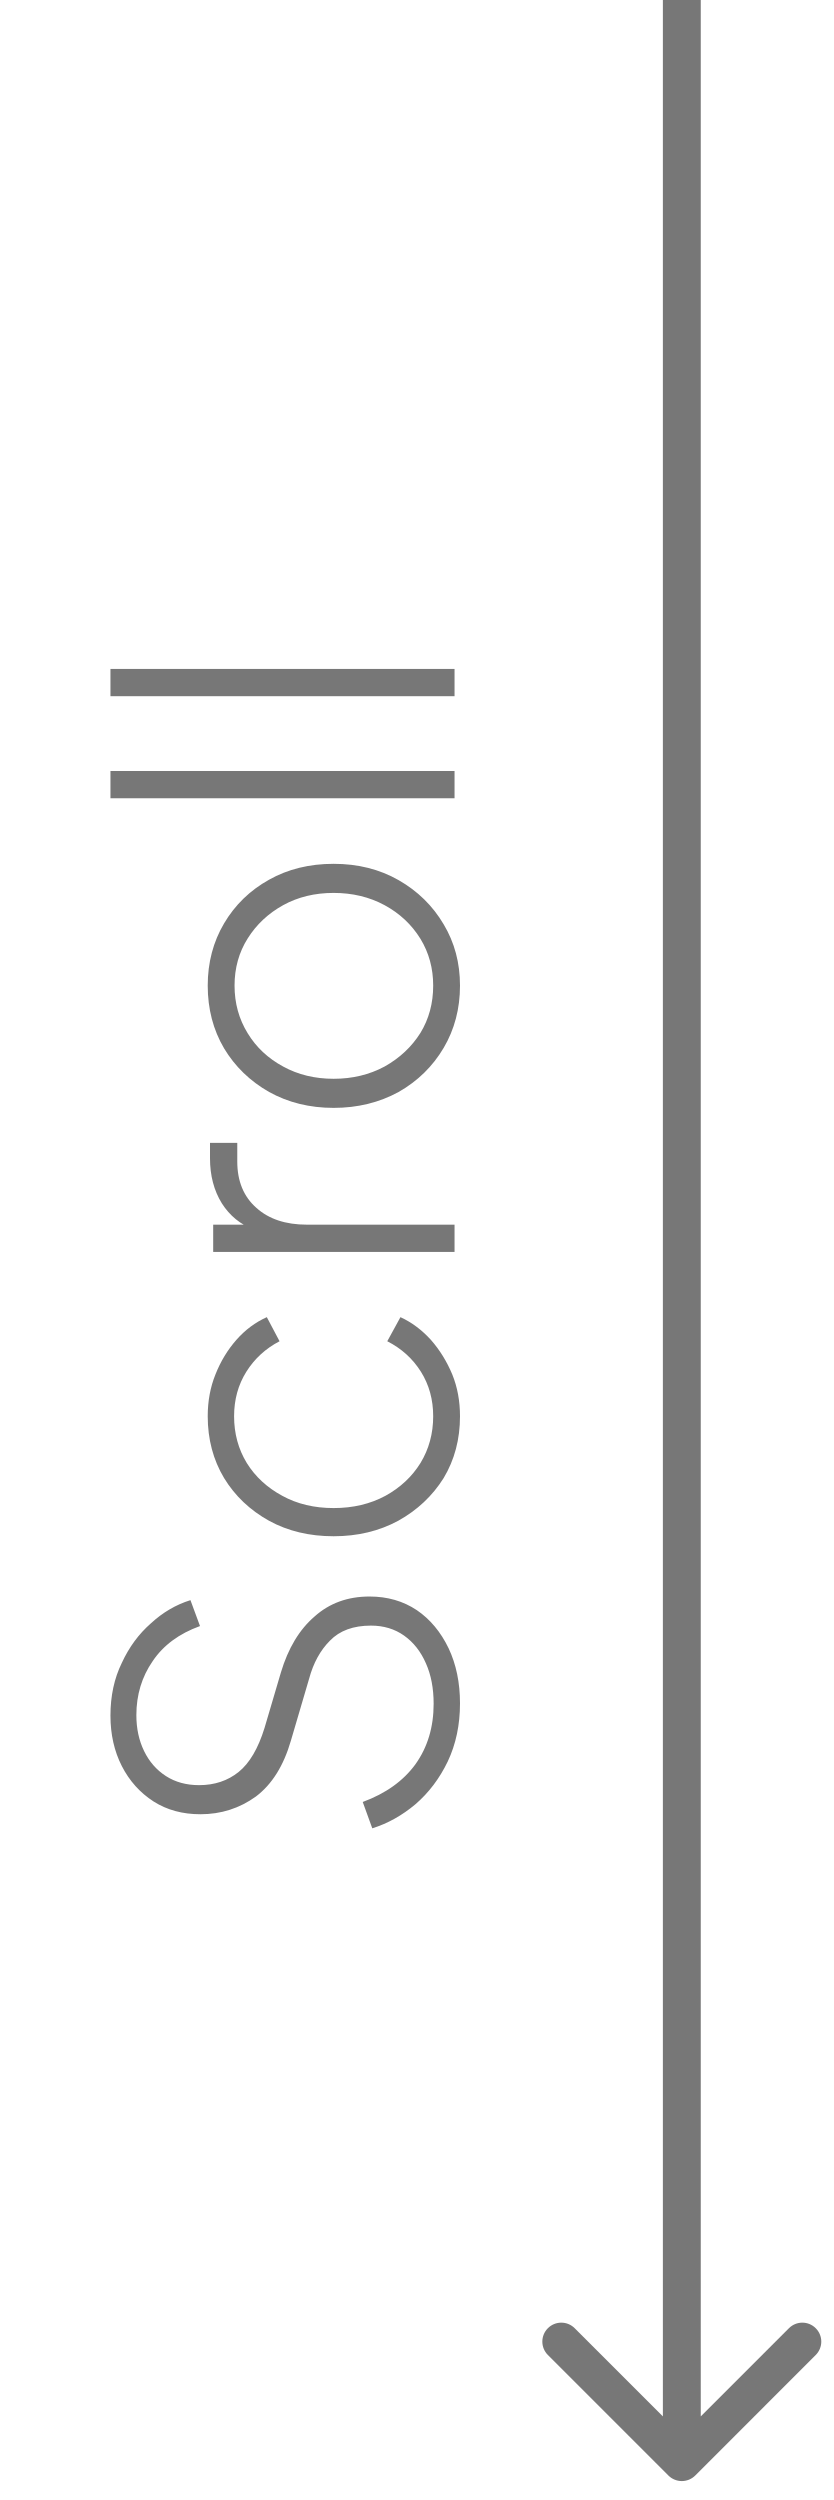
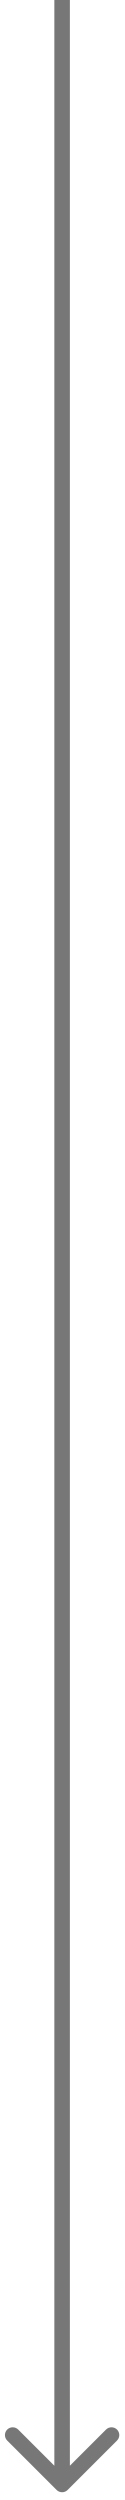
- <svg xmlns="http://www.w3.org/2000/svg" width="22" height="66" viewBox="0 0 22 66" fill="none">
-   <path d="M12.144 44.968C12.144 45.536 12.036 46.048 11.82 46.504C11.604 46.952 11.32 47.328 10.968 47.632C10.616 47.928 10.236 48.14 9.828 48.268L9.576 47.572C10.184 47.348 10.648 47.016 10.968 46.576C11.288 46.128 11.448 45.596 11.448 44.98C11.448 44.572 11.38 44.216 11.244 43.912C11.108 43.6 10.916 43.356 10.668 43.18C10.42 43.004 10.128 42.916 9.792 42.916C9.328 42.916 8.968 43.048 8.712 43.312C8.456 43.568 8.272 43.904 8.16 44.32L7.68 45.952C7.488 46.616 7.18 47.108 6.756 47.428C6.324 47.74 5.836 47.896 5.292 47.896C4.82 47.896 4.408 47.784 4.056 47.56C3.696 47.328 3.416 47.016 3.216 46.624C3.016 46.232 2.916 45.788 2.916 45.292C2.916 44.772 3.016 44.308 3.216 43.9C3.408 43.484 3.664 43.136 3.984 42.856C4.296 42.568 4.644 42.364 5.028 42.244L5.28 42.928C4.728 43.128 4.312 43.436 4.032 43.852C3.744 44.268 3.6 44.744 3.6 45.28C3.6 45.632 3.668 45.948 3.804 46.228C3.94 46.508 4.132 46.728 4.38 46.888C4.628 47.048 4.92 47.128 5.256 47.128C5.664 47.128 6.012 47.012 6.3 46.78C6.588 46.548 6.816 46.16 6.984 45.616L7.416 44.152C7.608 43.512 7.904 43.02 8.304 42.676C8.696 42.324 9.18 42.148 9.756 42.148C10.228 42.148 10.644 42.268 11.004 42.508C11.356 42.748 11.636 43.084 11.844 43.516C12.044 43.94 12.144 44.424 12.144 44.968ZM12.144 37.389C12.144 37.997 12 38.541 11.712 39.021C11.416 39.493 11.016 39.869 10.512 40.149C10.008 40.421 9.44 40.557 8.808 40.557C8.168 40.557 7.6 40.421 7.104 40.149C6.6 39.869 6.204 39.493 5.916 39.021C5.628 38.541 5.484 37.997 5.484 37.389C5.484 36.989 5.552 36.621 5.688 36.285C5.824 35.941 6.008 35.637 6.24 35.373C6.472 35.109 6.74 34.909 7.044 34.773L7.38 35.409C7.012 35.601 6.72 35.869 6.504 36.213C6.288 36.557 6.18 36.949 6.18 37.389C6.18 37.845 6.292 38.257 6.516 38.625C6.74 38.985 7.052 39.273 7.452 39.489C7.844 39.705 8.296 39.813 8.808 39.813C9.32 39.813 9.776 39.705 10.176 39.489C10.568 39.273 10.876 38.985 11.1 38.625C11.324 38.257 11.436 37.845 11.436 37.389C11.436 36.949 11.328 36.557 11.112 36.213C10.896 35.869 10.6 35.601 10.224 35.409L10.572 34.773C10.868 34.909 11.136 35.109 11.376 35.373C11.608 35.637 11.796 35.941 11.94 36.285C12.076 36.621 12.144 36.989 12.144 37.389ZM12 33.051L5.628 33.051L5.628 32.331L6.816 32.331L6.708 32.463C6.348 32.327 6.064 32.095 5.856 31.767C5.648 31.431 5.544 31.035 5.544 30.579L5.544 30.171L6.264 30.171L6.264 30.663C6.264 31.183 6.432 31.591 6.768 31.887C7.096 32.183 7.54 32.331 8.1 32.331L12 32.331L12 33.051ZM12.144 26.02C12.144 26.628 12 27.177 11.712 27.665C11.424 28.152 11.028 28.541 10.524 28.828C10.012 29.108 9.44 29.248 8.808 29.248C8.176 29.248 7.608 29.108 7.104 28.828C6.6 28.541 6.204 28.157 5.916 27.677C5.628 27.189 5.484 26.637 5.484 26.02C5.484 25.413 5.628 24.864 5.916 24.377C6.204 23.889 6.6 23.505 7.104 23.224C7.6 22.945 8.168 22.805 8.808 22.805C9.448 22.805 10.02 22.948 10.524 23.236C11.028 23.524 11.424 23.913 11.712 24.401C12 24.881 12.144 25.421 12.144 26.02ZM11.436 26.02C11.436 25.564 11.324 25.152 11.1 24.785C10.868 24.409 10.552 24.113 10.152 23.896C9.752 23.68 9.304 23.573 8.808 23.573C8.312 23.573 7.868 23.68 7.476 23.896C7.084 24.113 6.772 24.404 6.54 24.773C6.308 25.14 6.192 25.556 6.192 26.02C6.192 26.485 6.308 26.904 6.54 27.28C6.764 27.648 7.076 27.941 7.476 28.157C7.868 28.372 8.312 28.48 8.808 28.48C9.304 28.48 9.752 28.372 10.152 28.157C10.552 27.933 10.868 27.637 11.1 27.268C11.324 26.901 11.436 26.485 11.436 26.02ZM12 21.074L2.916 21.074L2.916 20.354L12 20.354L12 21.074ZM12 18.379L2.916 18.379L2.916 17.659L12 17.659L12 18.379Z" fill="#777777" />
-   <path d="M17.646 65.354C17.842 65.549 18.158 65.549 18.354 65.354L21.535 62.172C21.731 61.976 21.731 61.66 21.535 61.465C21.34 61.269 21.024 61.269 20.828 61.465L18 64.293L15.172 61.465C14.976 61.269 14.66 61.269 14.464 61.465C14.269 61.66 14.269 61.976 14.464 62.172L17.646 65.354ZM17.5 2.18557e-08L17.5 65L18.5 65L18.5 -2.18557e-08L17.5 2.18557e-08Z" fill="#777777" />
+ <svg xmlns="http://www.w3.org/2000/svg" width="8" height="161" viewBox="0 0 8 161" fill="none">
+   <path d="M3.646 160.354C3.842 160.549 4.158 160.549 4.354 160.354L7.536 157.172C7.731 156.976 7.731 156.66 7.536 156.464C7.34 156.269 7.024 156.269 6.828 156.464L4 159.293L1.172 156.464C0.976 156.269 0.66 156.269 0.464 156.464C0.269 156.66 0.269 156.976 0.464 157.172L3.646 160.354ZM3.5 -2.18557e-08L3.5 160L4.5 160L4.5 2.18557e-08L3.5 -2.18557e-08Z" fill="#777777" />
</svg>
